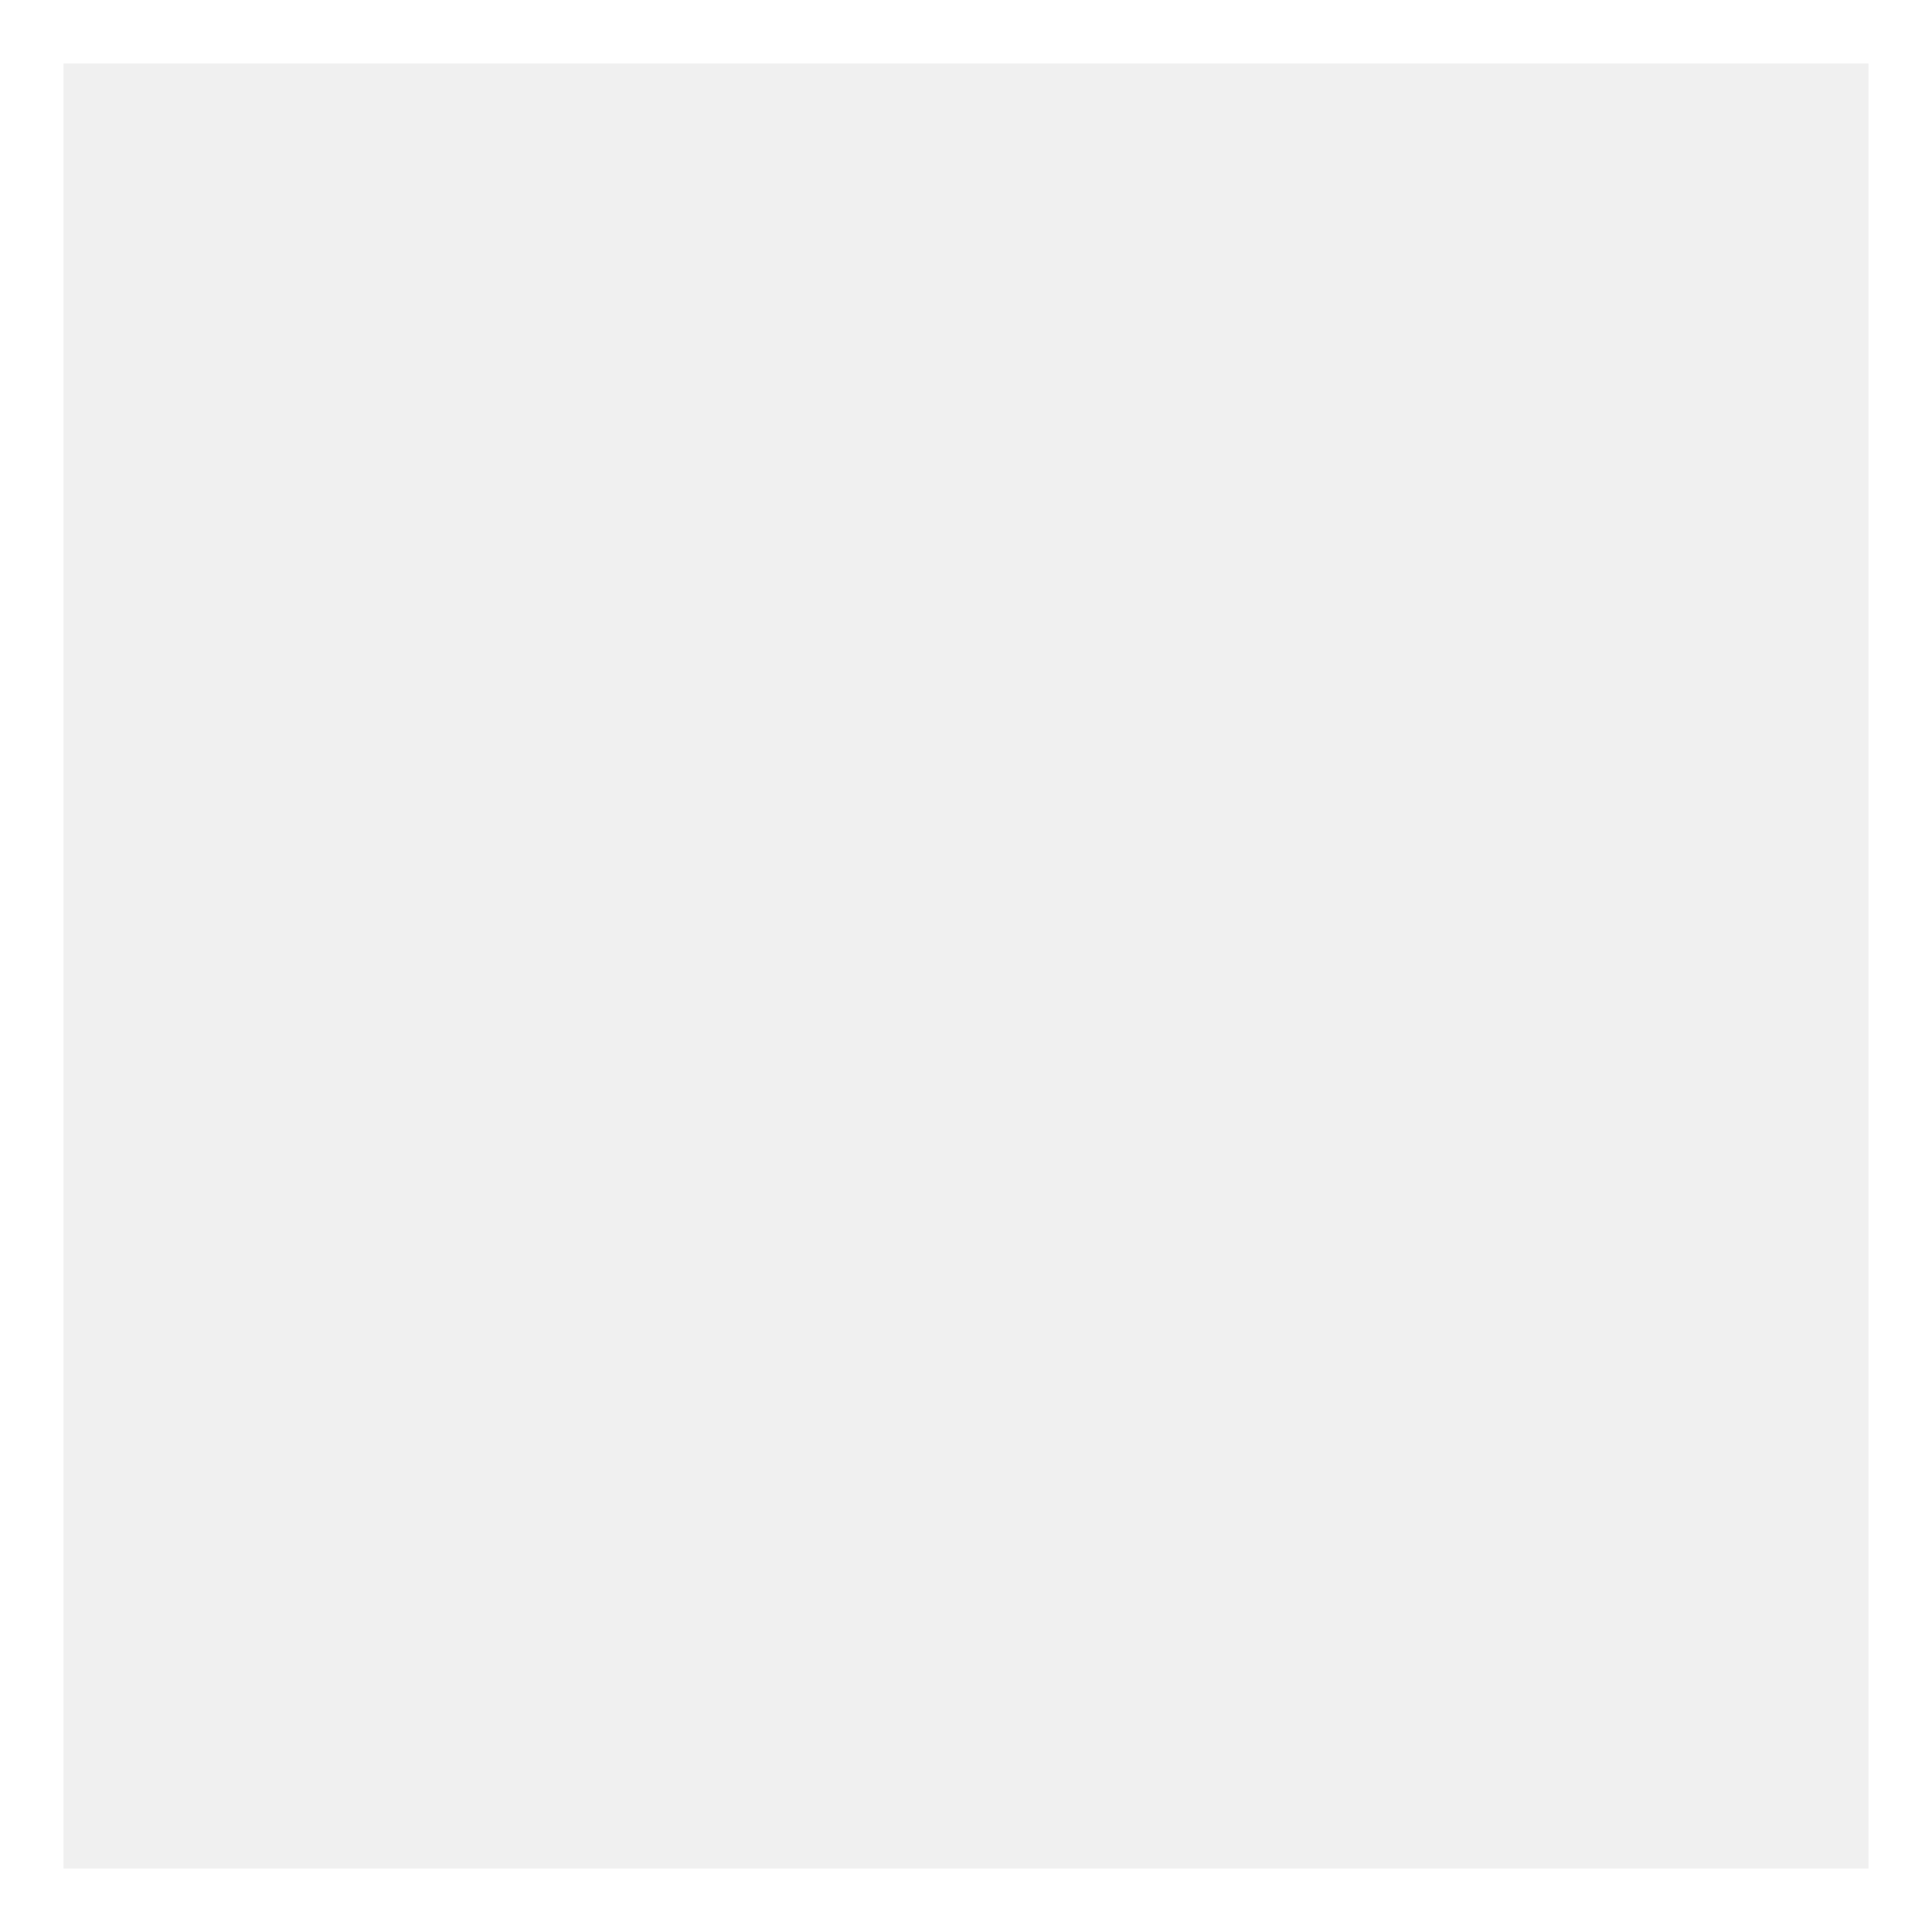
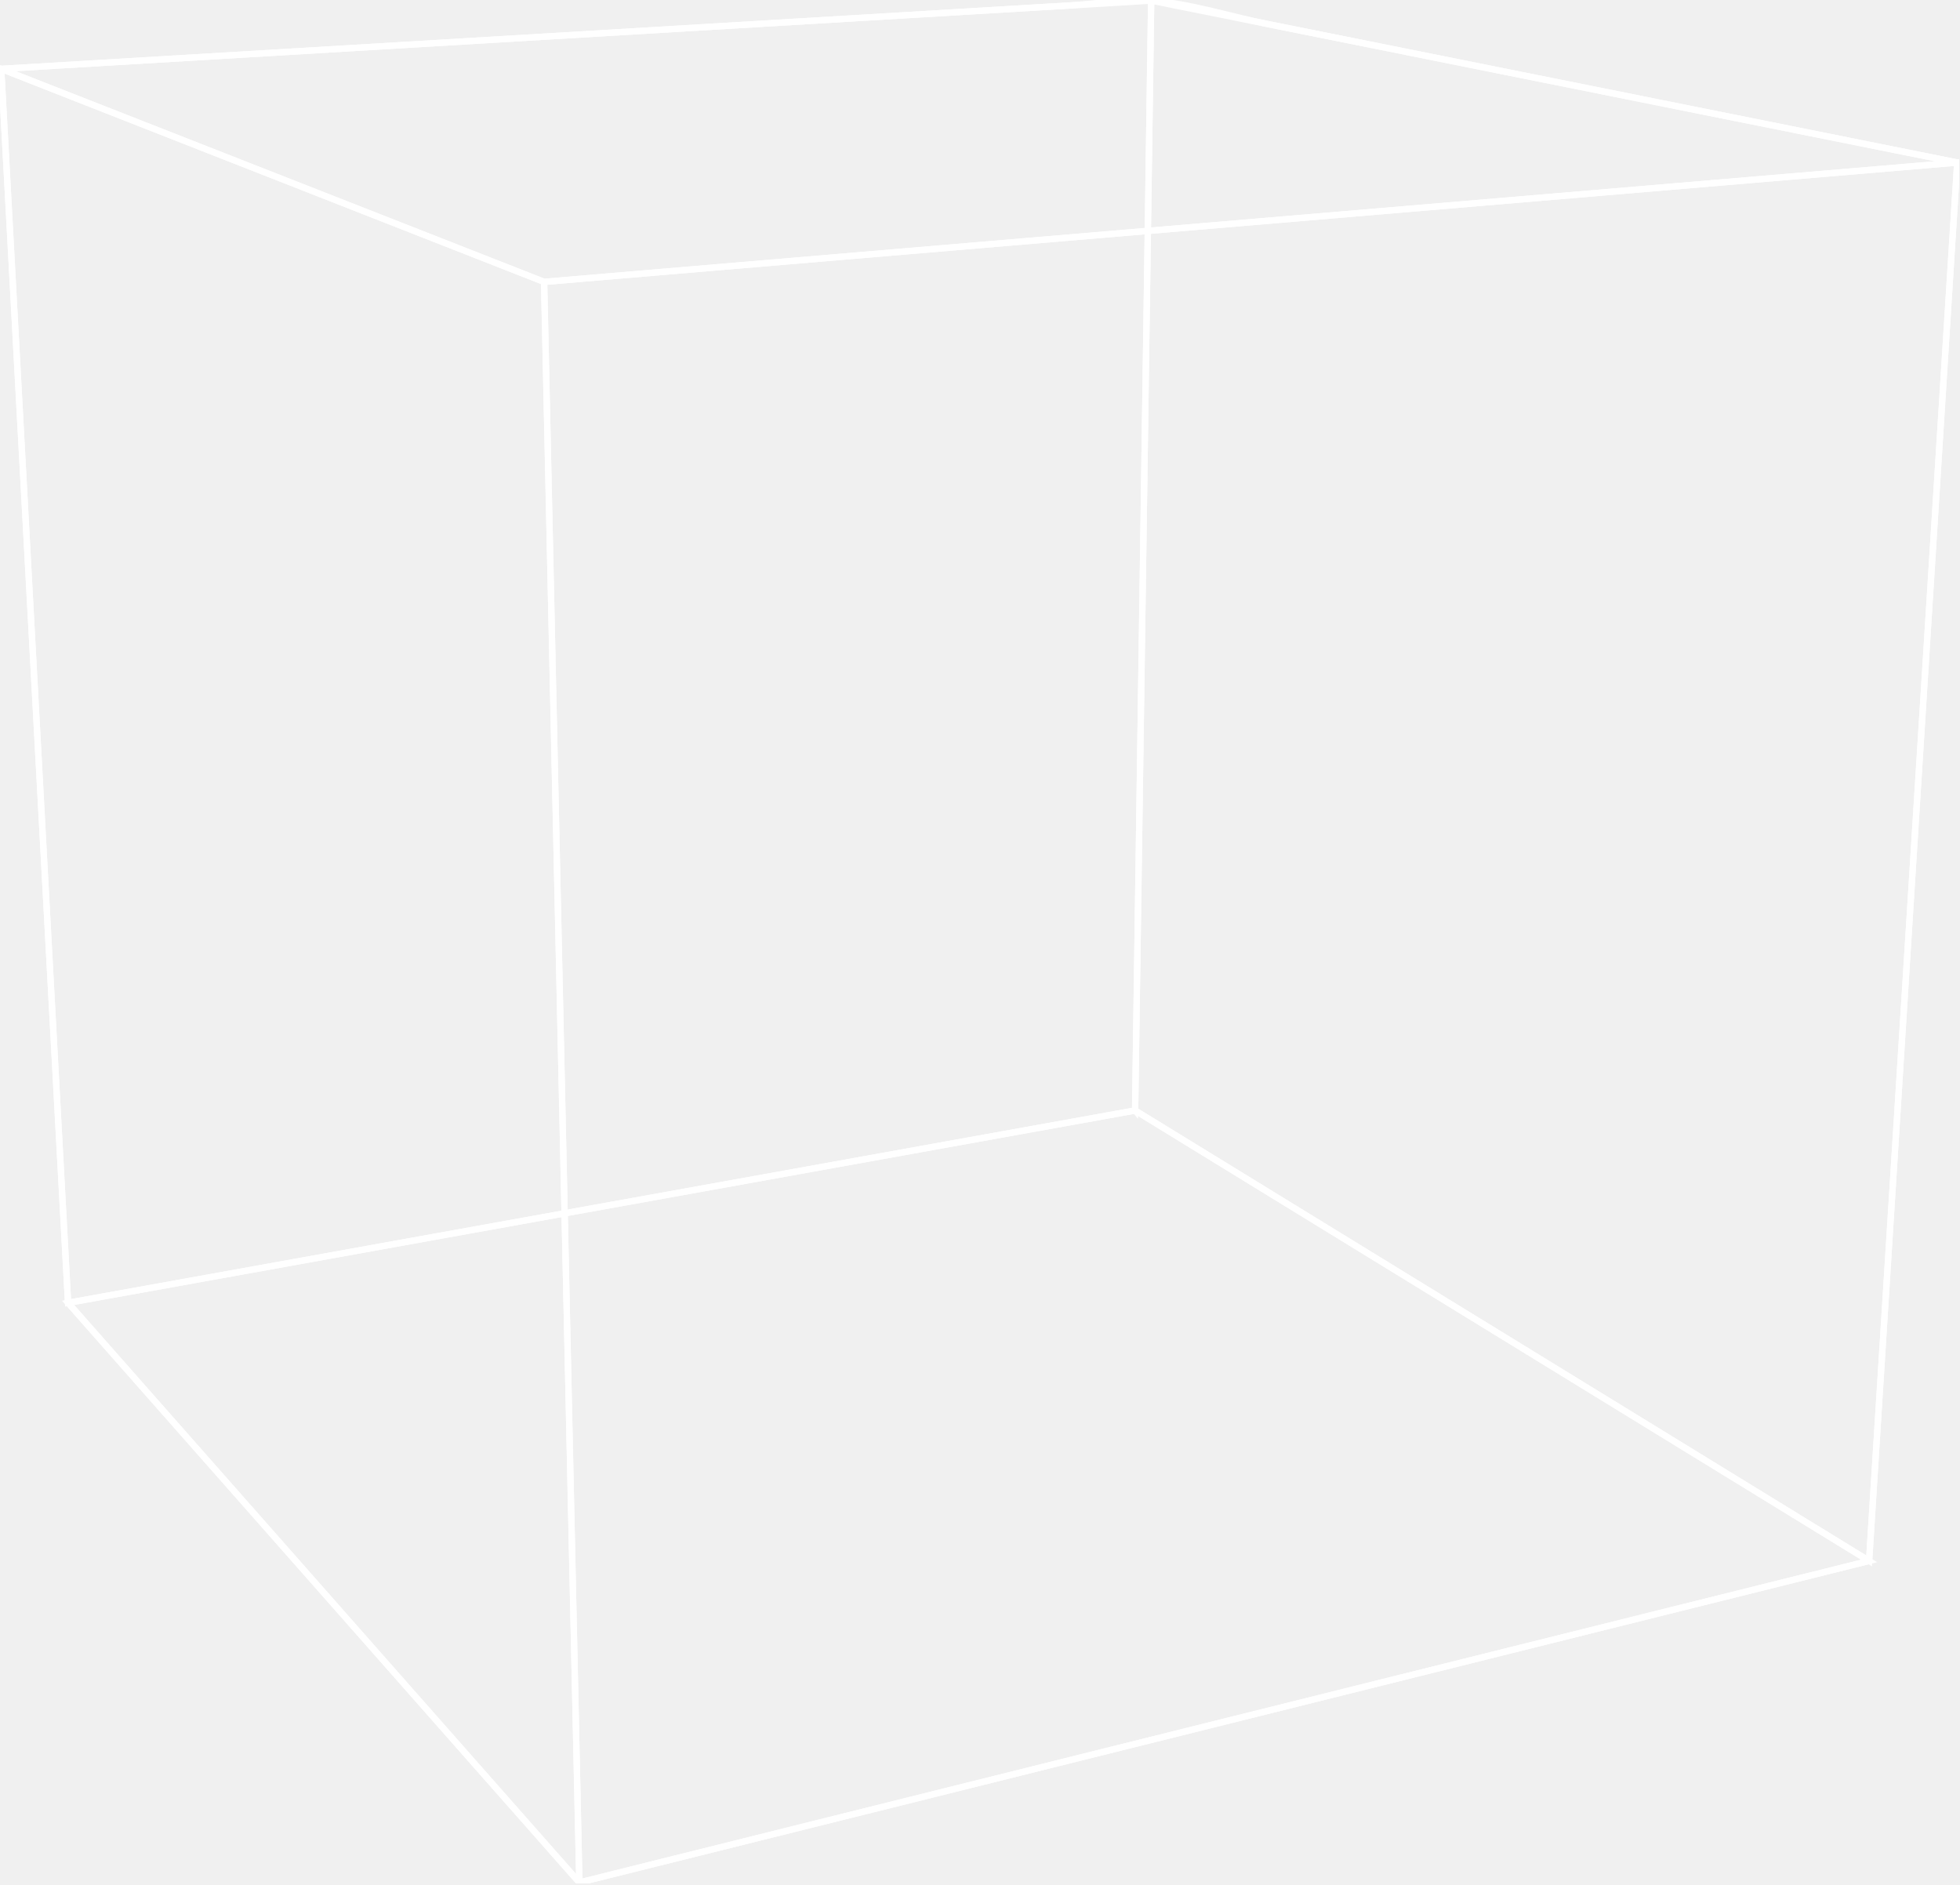
- <svg xmlns="http://www.w3.org/2000/svg" width="391" height="391" viewBox="0 0 391 391" fill="none">
-   <path fill-rule="evenodd" clip-rule="evenodd" d="M378.141 12.859H12.859V378.141H378.141V12.859ZM0 0V391H391V0H0Z" fill="white" />
+ <svg xmlns="http://www.w3.org/2000/svg" width="930" height="894" fill="none">
+   <g clip-path="url(#clip0_1664_23941)">
+     <path d="M32.3 618.1L0.57 32.68L258.17 133.73L274.9 893.1L32.3 618.1Z" stroke="white" stroke-width="3" stroke-miterlimit="10" />
+     <path d="M0.57 32.68C135.85 24.65 271.12 16.62 406.4 8.6L507.08 2.63C519.76 1.88 533.53 -0.55 546.24 0.31C564.44 1.55 583.59 7.81 601.41 11.39C641.73 19.49 682.05 27.58 722.37 35.68C791.14 49.49 859.92 63.3 928.69 77.11L258.16 133.74L0.57 32.68Z" stroke="white" stroke-width="3" stroke-miterlimit="10" />
+     <path d="M538.6 526.84L32.3 618.1L274.9 893.1L886.87 740.53L538.6 526.84Z" stroke="white" stroke-width="3" stroke-miterlimit="10" />
+     <path d="M546.22 0.3L538.6 526.84L886.87 740.53L928.7 77.1L546.22 0.3Z" stroke="white" stroke-width="3" stroke-miterlimit="10" />
+     <path d="M928.7 77.1L886.87 740.53L274.9 893.1L258.17 133.73C333.83 127.34 409.48 120.95 485.14 114.56C605.57 104.39 725.99 94.22 846.42 84.05L928.7 77.1Z" stroke="white" stroke-width="3" stroke-miterlimit="10" />
+     <path d="M538.6 526.84L546.22 0.3L0.57 32.68L32.29 618.09C89.15 607.84 146.02 597.59 202.88 587.34L475.33 538.23C496.42 534.43 517.51 530.63 538.59 526.83L538.6 526.84Z" stroke="white" stroke-width="3" stroke-miterlimit="10" />
+   </g>
+   <defs>
+     <clipPath id="clip0_1664_23941">
+       <rect width="929.58" height="893.44" fill="white" />
+     </clipPath>
+   </defs>
</svg>
